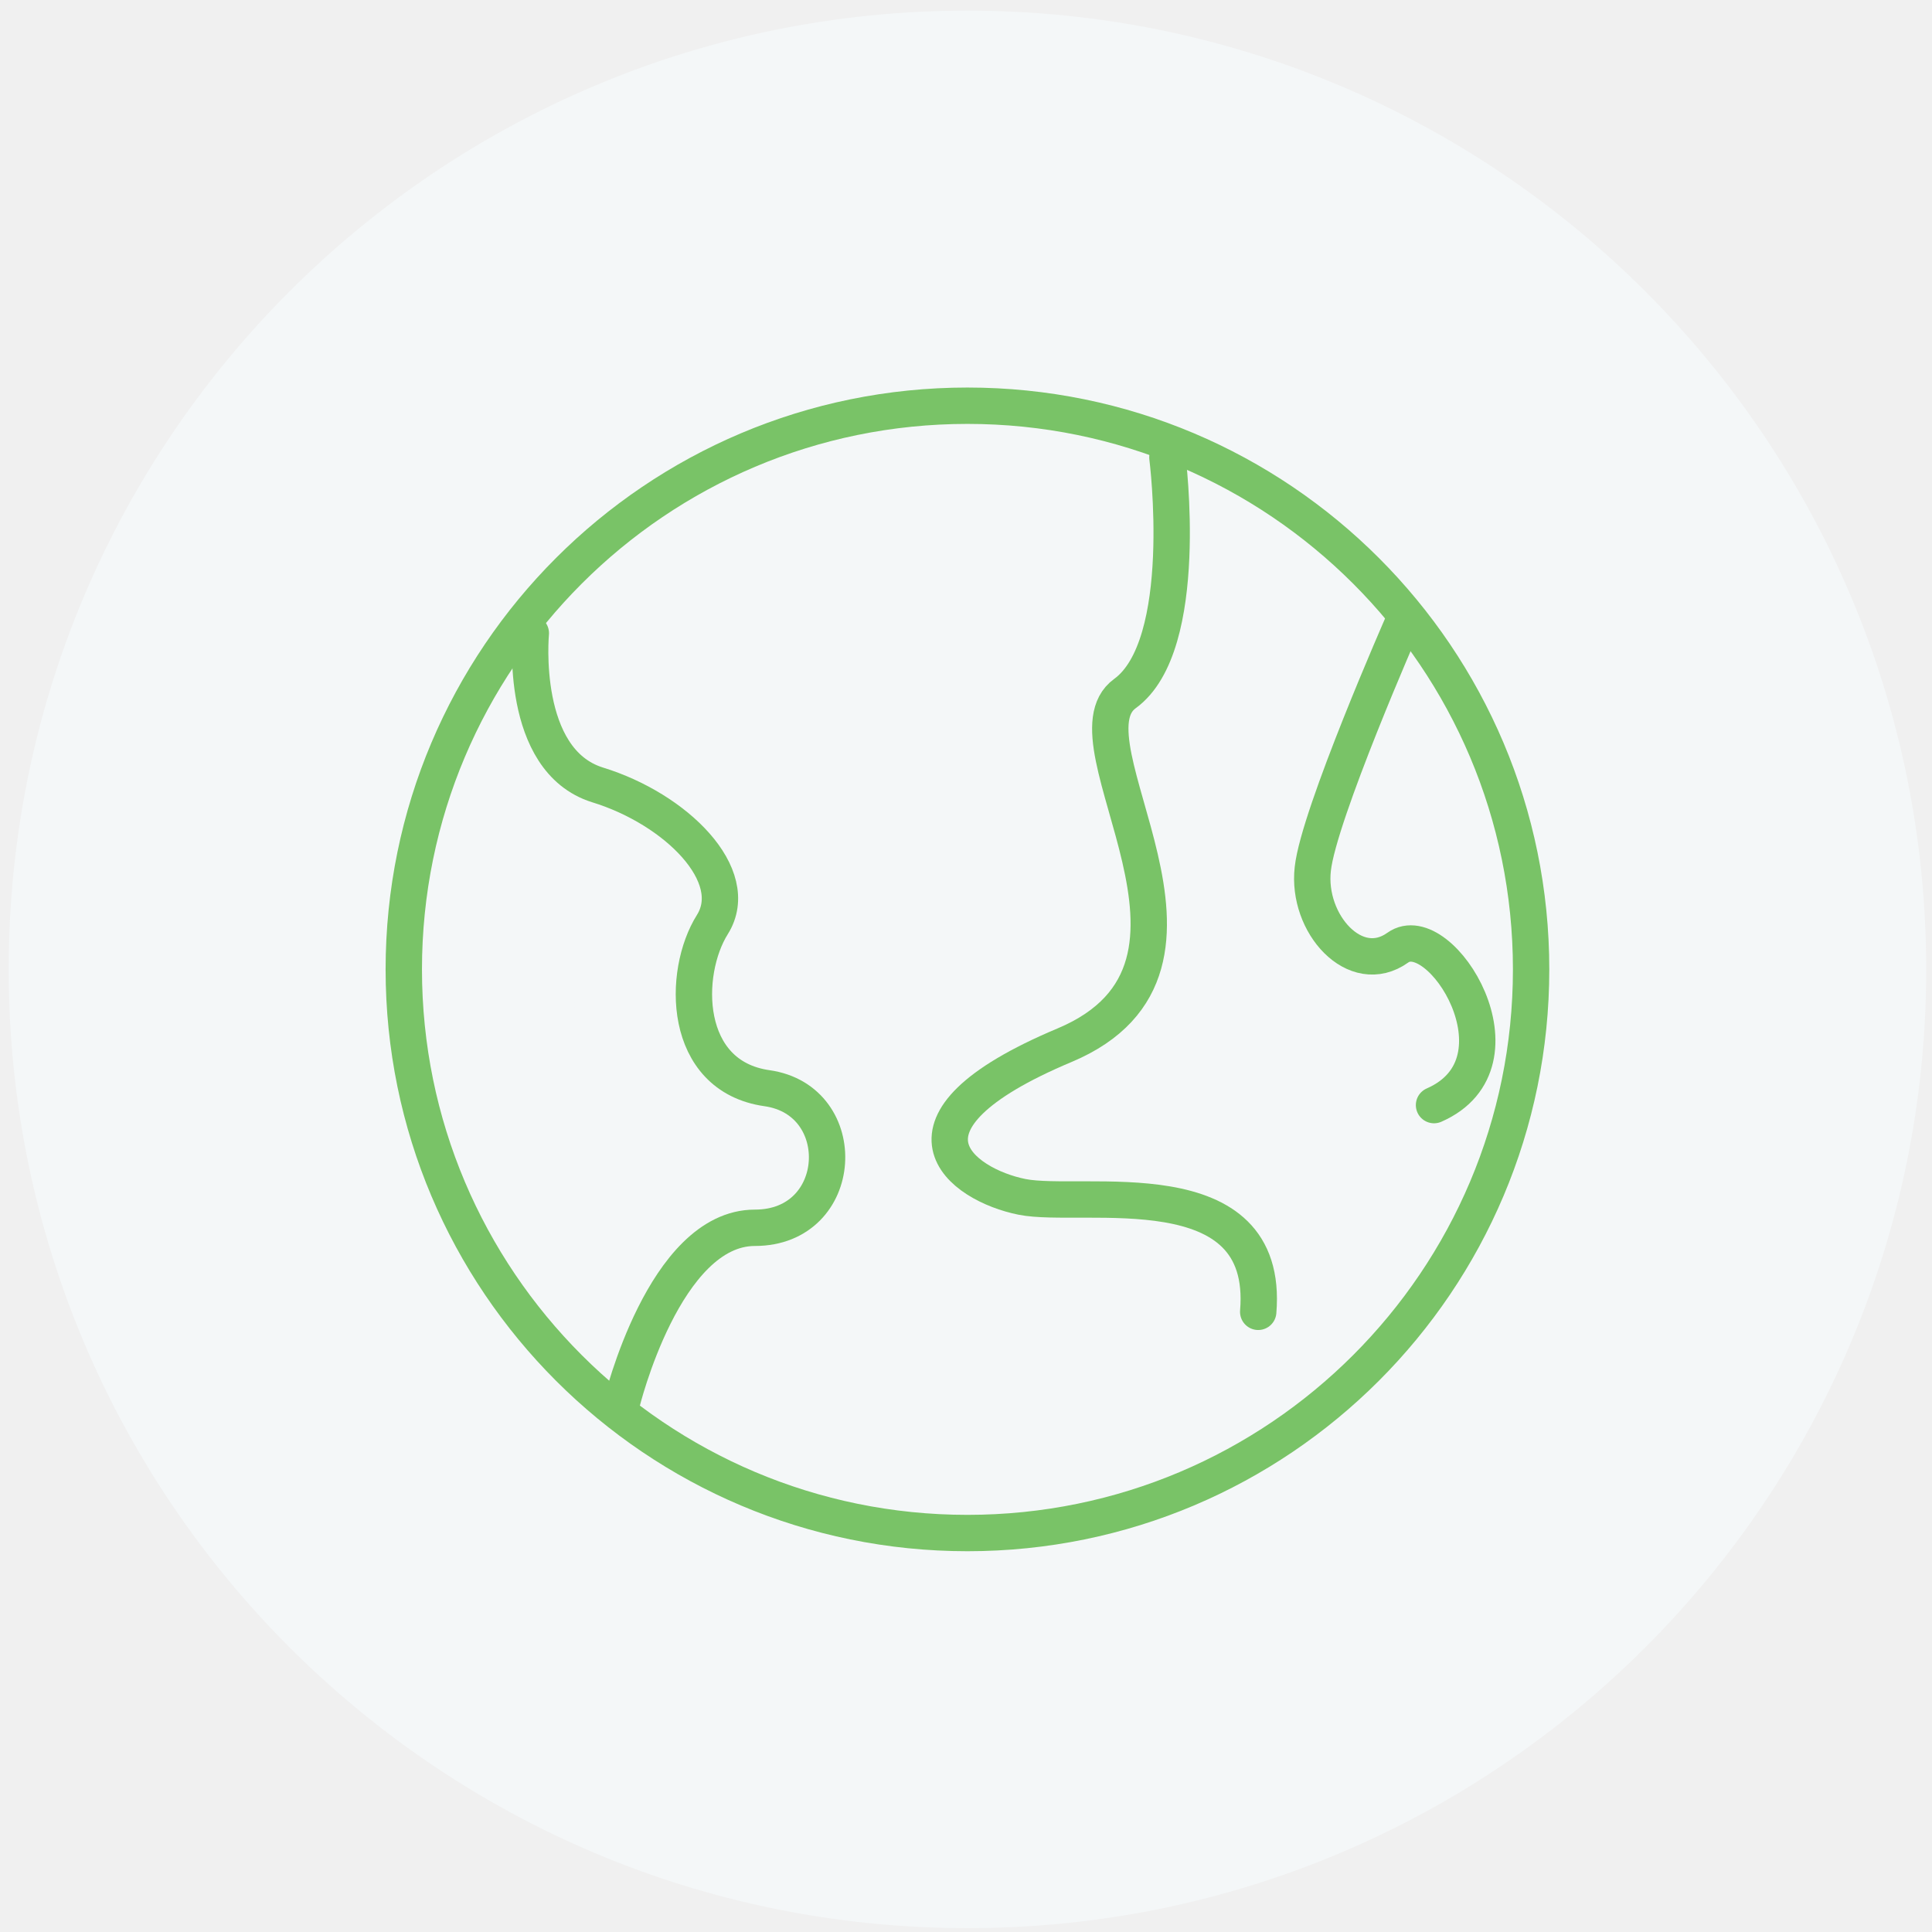
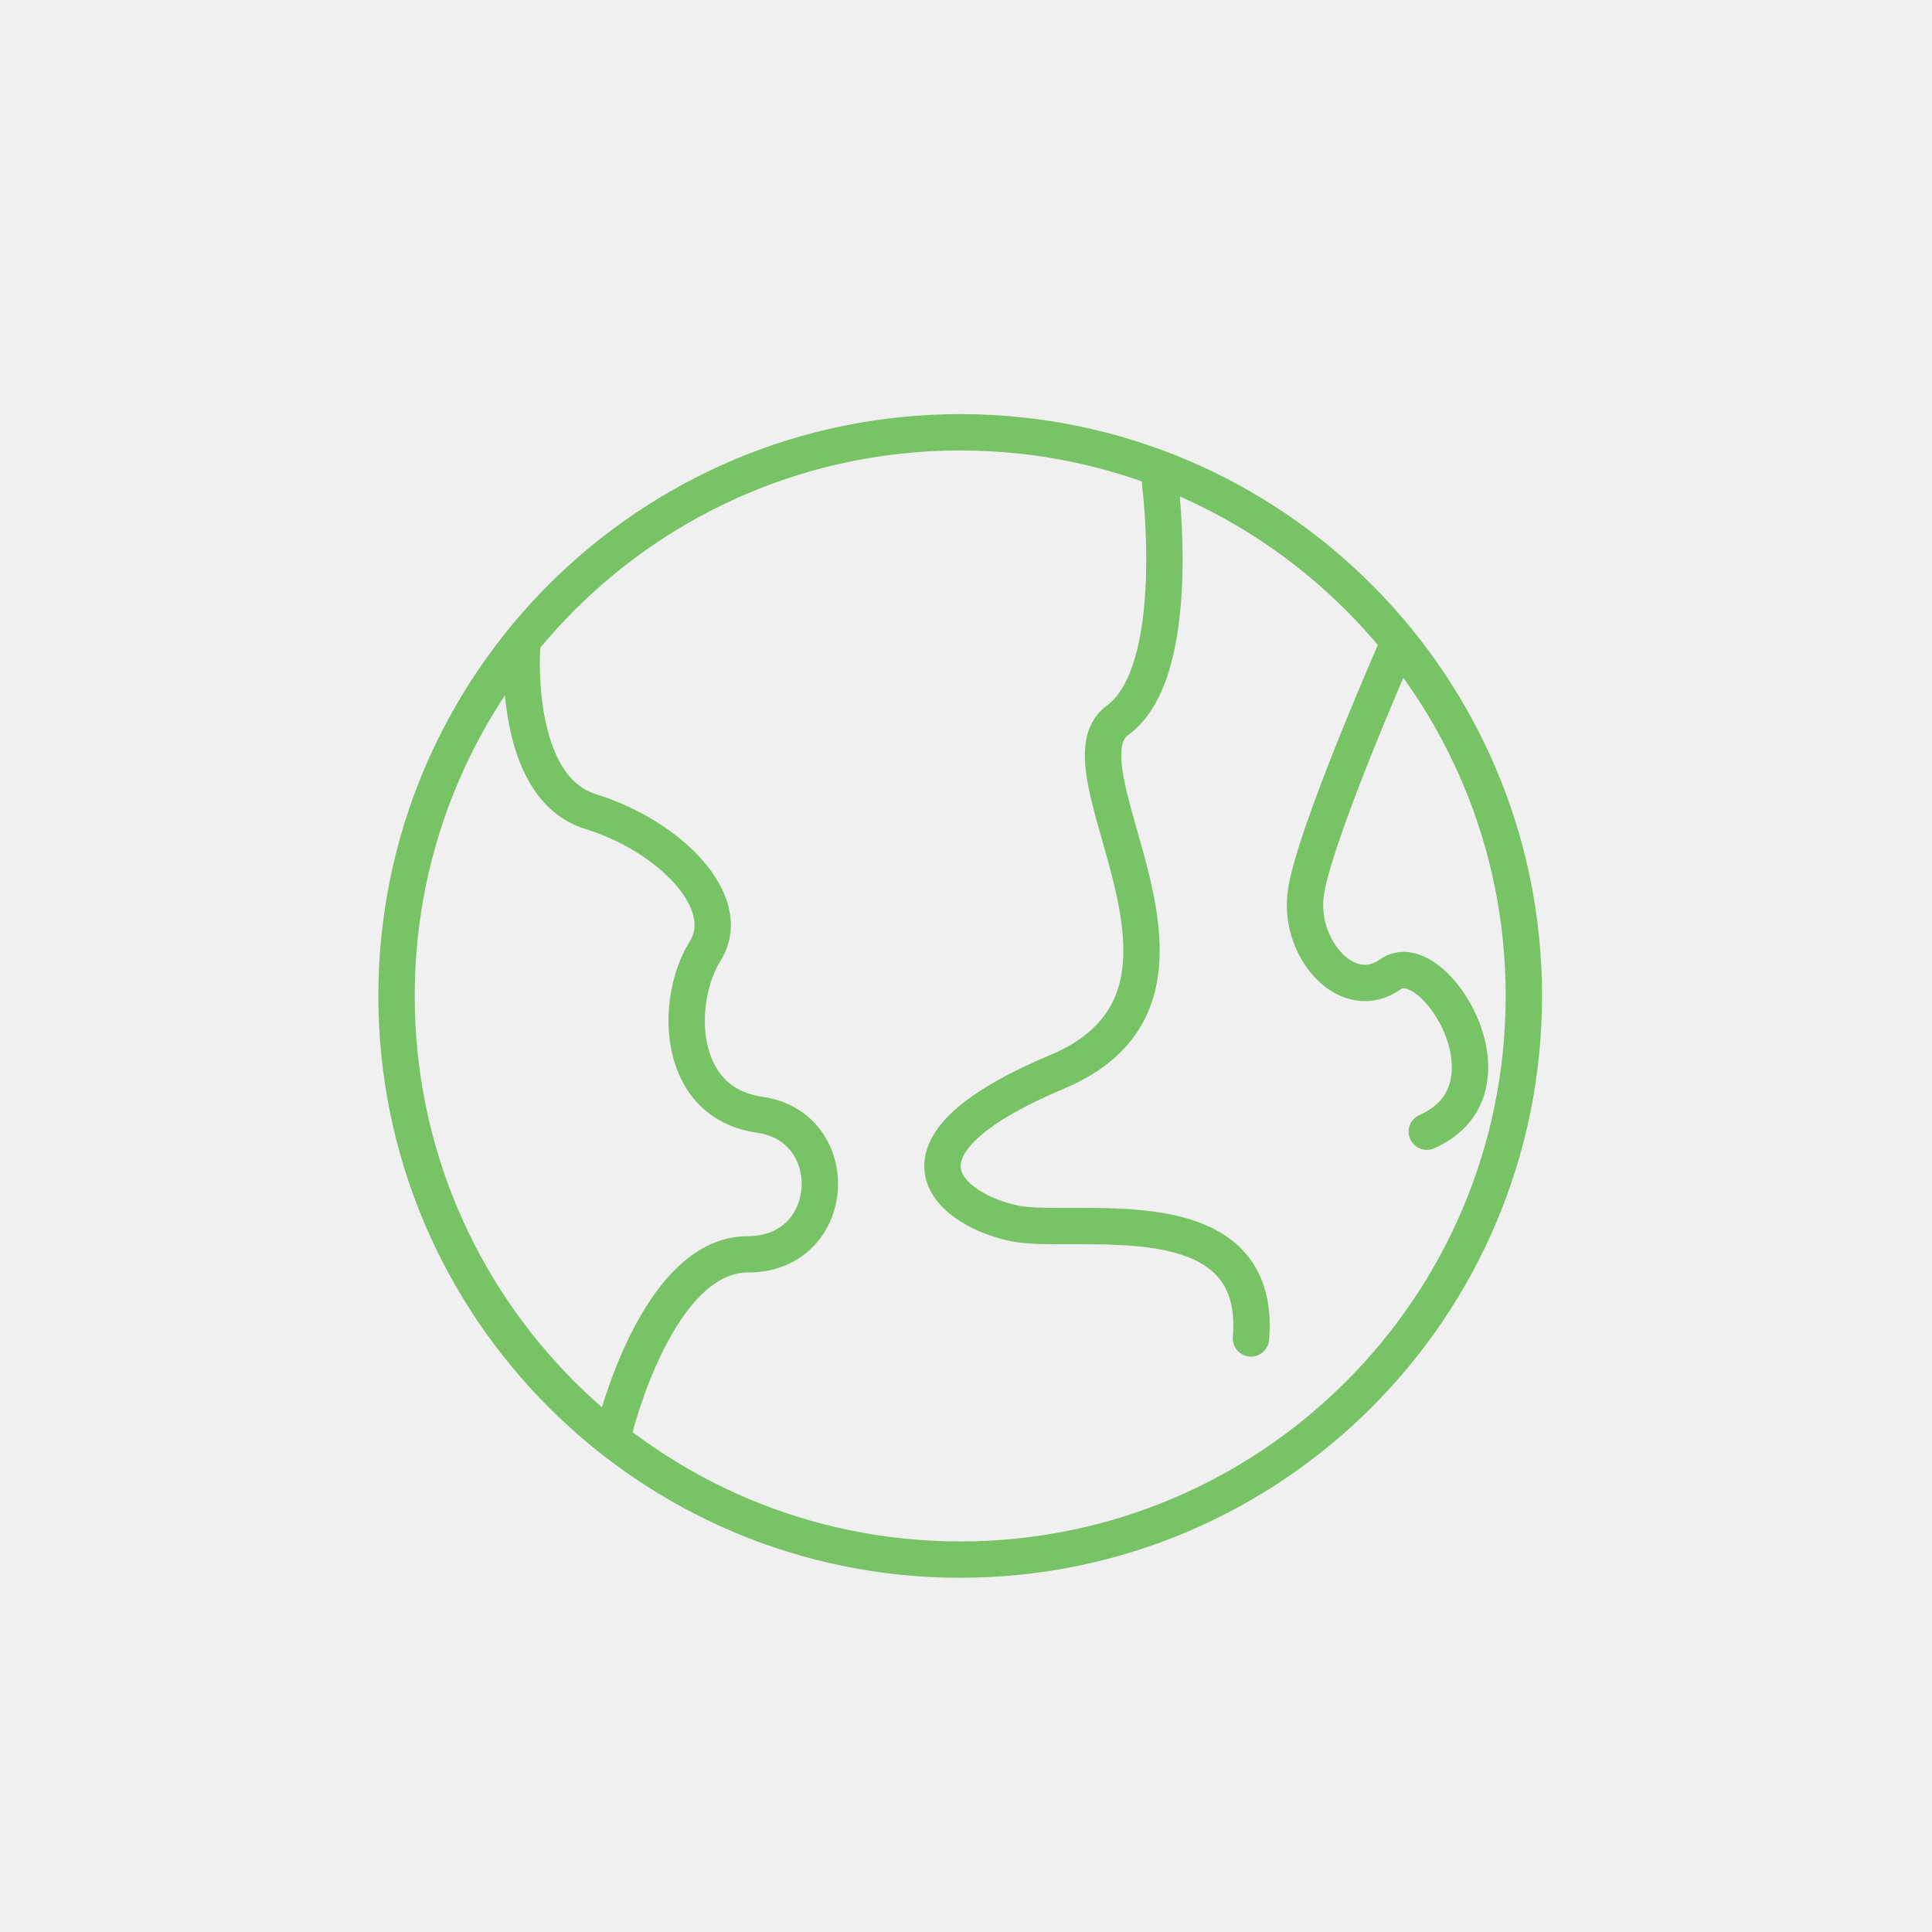
<svg xmlns="http://www.w3.org/2000/svg" version="1.1" x="0px" y="0px" viewBox="0 0 400 400" style="enable-background:new 0 0 400 400;" xml:space="preserve">
  <style type="text/css">
- 	.st0{fill:#F4F7F8;}
- 	.st1{fill:#F4F7F8;stroke:#4AC8EF;stroke-width:7.538;stroke-linecap:round;stroke-linejoin:round;stroke-miterlimit:10;}
- 	.st2{fill:#F4F7F8;stroke:#F16162;stroke-width:7.519;stroke-linecap:round;stroke-linejoin:round;stroke-miterlimit:10;}
- 	.st3{fill:#F16162;}
- 	.st4{fill:#F4F7F8;stroke:#79C367;stroke-width:7.529;stroke-linecap:round;stroke-linejoin:round;stroke-miterlimit:10;}
+ 	.st0{display:none;}
+ 	.st1{display:inline;}
+ 	.st2{fill:#FFFFFF;stroke:#4AC8EF;stroke-width:7.538;stroke-linecap:round;stroke-linejoin:round;stroke-miterlimit:10;}
+ 	.st3{fill:none;stroke:#4AC8EF;stroke-width:7.538;stroke-linecap:round;stroke-linejoin:round;stroke-miterlimit:10;}
+ 	.st4{fill:#F4F7F8;stroke:#F16162;stroke-width:7.519;stroke-linecap:round;stroke-linejoin:round;stroke-miterlimit:10;}
+ 	.st5{fill:none;stroke:#F16162;stroke-width:7.519;stroke-linecap:round;stroke-linejoin:round;stroke-miterlimit:10;}
+ 	.st6{fill:#F16162;}
+ 	.st7{fill:none;stroke:#79C367;stroke-width:7.529;stroke-linecap:round;stroke-linejoin:round;stroke-miterlimit:10;}
</style>
-   <g id="Layer_1">
-     <g>
-       <circle class="st0" cx="200.3" cy="200.7" r="198.5" />
-       <path class="st1" d="M276.3,295.2v12.7H145.7c-12.5,0-22.6-10.1-22.6-22.6v-14V112.6v-1.4c0-9.7,7.9-17.6,17.6-17.6h136.8v185.3    h-136c0,0,0.1,16.3,16.5,16.3" />
-       <line class="st1" x1="157.6" y1="143.6" x2="243.1" y2="143.6" />
-       <line class="st1" x1="168.1" y1="159.1" x2="232.6" y2="159.1" />
-       <line class="st1" x1="177.1" y1="174.6" x2="223.6" y2="174.6" />
+   <g id="Layer_1" class="st0">
+     <g id="Layer_1_1_" class="st1">
+       <g>
+         <path class="st2" d="M275.1,295.9v12.7H144.5c-12.5,0-22.6-10.1-22.6-22.6v-14V113.3v-1.4c0-9.7,7.9-17.6,17.6-17.6h136.8v185.3     h-136c0,0,0.1,16.3,16.5,16.3" />
+         <line class="st3" x1="156.4" y1="144.3" x2="241.9" y2="144.3" />
+         <line class="st3" x1="166.9" y1="159.8" x2="231.4" y2="159.8" />
+         <line class="st3" x1="175.9" y1="175.3" x2="222.4" y2="175.3" />
+       </g>
+     </g>
+     <g id="Layer_2" class="st1">
+       <g>
+         <polygon class="st4" points="592.8,287.1 678.9,156.5 642.1,132.3 555.6,263.6 571.1,260.4 573.5,274.9 588,271.5    " />
+         <polyline class="st4" points="584,297 543,322.8 550.5,274.9    " />
+         <path class="st4" d="M650.9,121.5l10.5-15.9c1.9-2.9,5.7-3.6,8.6-1.8l23.7,15.6c2.9,1.9,3.6,5.7,1.8,8.6L685,143.9" />
+         <line class="st5" x1="588" y1="271.5" x2="660.3" y2="161.8" />
+         <line class="st5" x1="571.1" y1="260.4" x2="628.6" y2="173.2" />
+         <polygon class="st6" points="564.4,311.8 545.4,299.3 543,322.8    " />
+       </g>
    </g>
  </g>
-   <g id="Layer_2">
-     <g>
-       <circle class="st0" cx="200.3" cy="200.7" r="198" />
-       <polygon class="st2" points="173.4,275 259.5,144.4 222.7,120.2 136.2,251.5 151.7,248.3 154.1,262.8 168.6,259.4   " />
-       <polyline class="st2" points="164.6,284.9 123.6,310.7 131.1,262.8   " />
-       <path class="st2" d="M231.5,109.4L242,93.5c1.9-2.9,5.7-3.6,8.6-1.8l23.7,15.6c2.9,1.9,3.6,5.7,1.8,8.6l-10.5,15.9" />
-       <line class="st2" x1="168.6" y1="259.4" x2="240.9" y2="149.7" />
-       <line class="st2" x1="151.7" y1="248.3" x2="209.2" y2="161.1" />
-       <polygon class="st3" points="145,299.7 126,287.2 123.6,310.7   " />
+   <g id="Layer_3_1_">
+     <g id="Layer_3">
+       <g>
+         <circle class="st7" cx="198.8" cy="206.2" r="116.7" />
+         <path class="st7" d="M108.1,133.8c0,0-2.2,29.1,14.1,34.2c16.3,5,30.1,18.8,23.8,28.9c-6.3,10-6.3,31.4,11.3,33.9     s16.3,28.9-2.5,28.9s-27.6,36.4-27.6,36.4" />
+         <path class="st7" d="M240.2,100.2c0,0,5,38.9-8.8,48.9s26.3,56.5-12.5,72.8s-21.3,28.9-8.8,31.4s51.4-6.3,48.9,23.8" />
+         <path class="st7" d="M289,134.4c0,0-17.5,39.8-18.7,51c-1.3,11.3,8.8,22.6,17.6,16.3c8.8-6.3,27.6,23.8,7.5,32.6" />
+       </g>
    </g>
  </g>
-   <g id="Layer_3">
-     <g>
-       <circle class="st0" cx="200.3" cy="200.7" r="198.2" />
-       <circle class="st4" cx="200.3" cy="200.7" r="116.7" />
-       <path class="st4" d="M109.9,131.1c0,0-2.5,26.3,13.8,31.4c16.3,5,30.1,18.8,23.8,28.9c-6.3,10-6.3,31.4,11.3,33.9    s16.3,28.9-2.5,28.9s-27.6,36.4-27.6,36.4" />
-       <path class="st4" d="M241.7,94.7c0,0,5,38.9-8.8,48.9c-13.8,10,26.3,56.5-12.5,72.8s-21.3,28.9-8.8,31.4s51.4-6.3,48.9,23.8" />
-       <path class="st4" d="M290.5,128.9c0,0-17.5,39.8-18.7,51c-1.3,11.3,8.8,22.6,17.6,16.3c8.8-6.3,27.6,23.8,7.5,32.6" />
-     </g>
+   <g id="Layer_2_1_">
+     <path class="st5" d="M-491.4,347.6c0-48.5,43.7-87.9,97.5-87.9s97.5,39.3,97.5,87.9" />
+     <path class="st5" d="M-351.4,169.3c5.7,8.2,8.7,16.7,8.7,27.4c0,28.1-22.8,50.9-50.9,50.9s-50.9-22.8-50.9-50.9   s22.8-50.9,50.9-50.9c12.8,0,24.5,4.7,33.5,12.6c0,0-19.1,52.2-71.3,38.7" />
+     <path class="st5" d="M-409.4,222.6c0,0,8.7,10.7,22,4.7" />
+     <path class="st5" d="M-371.1,195.6c0,0,8.3-6.3,13.3,2.3" />
+     <path class="st5" d="M-440.7,308.6" />
  </g>
</svg>
